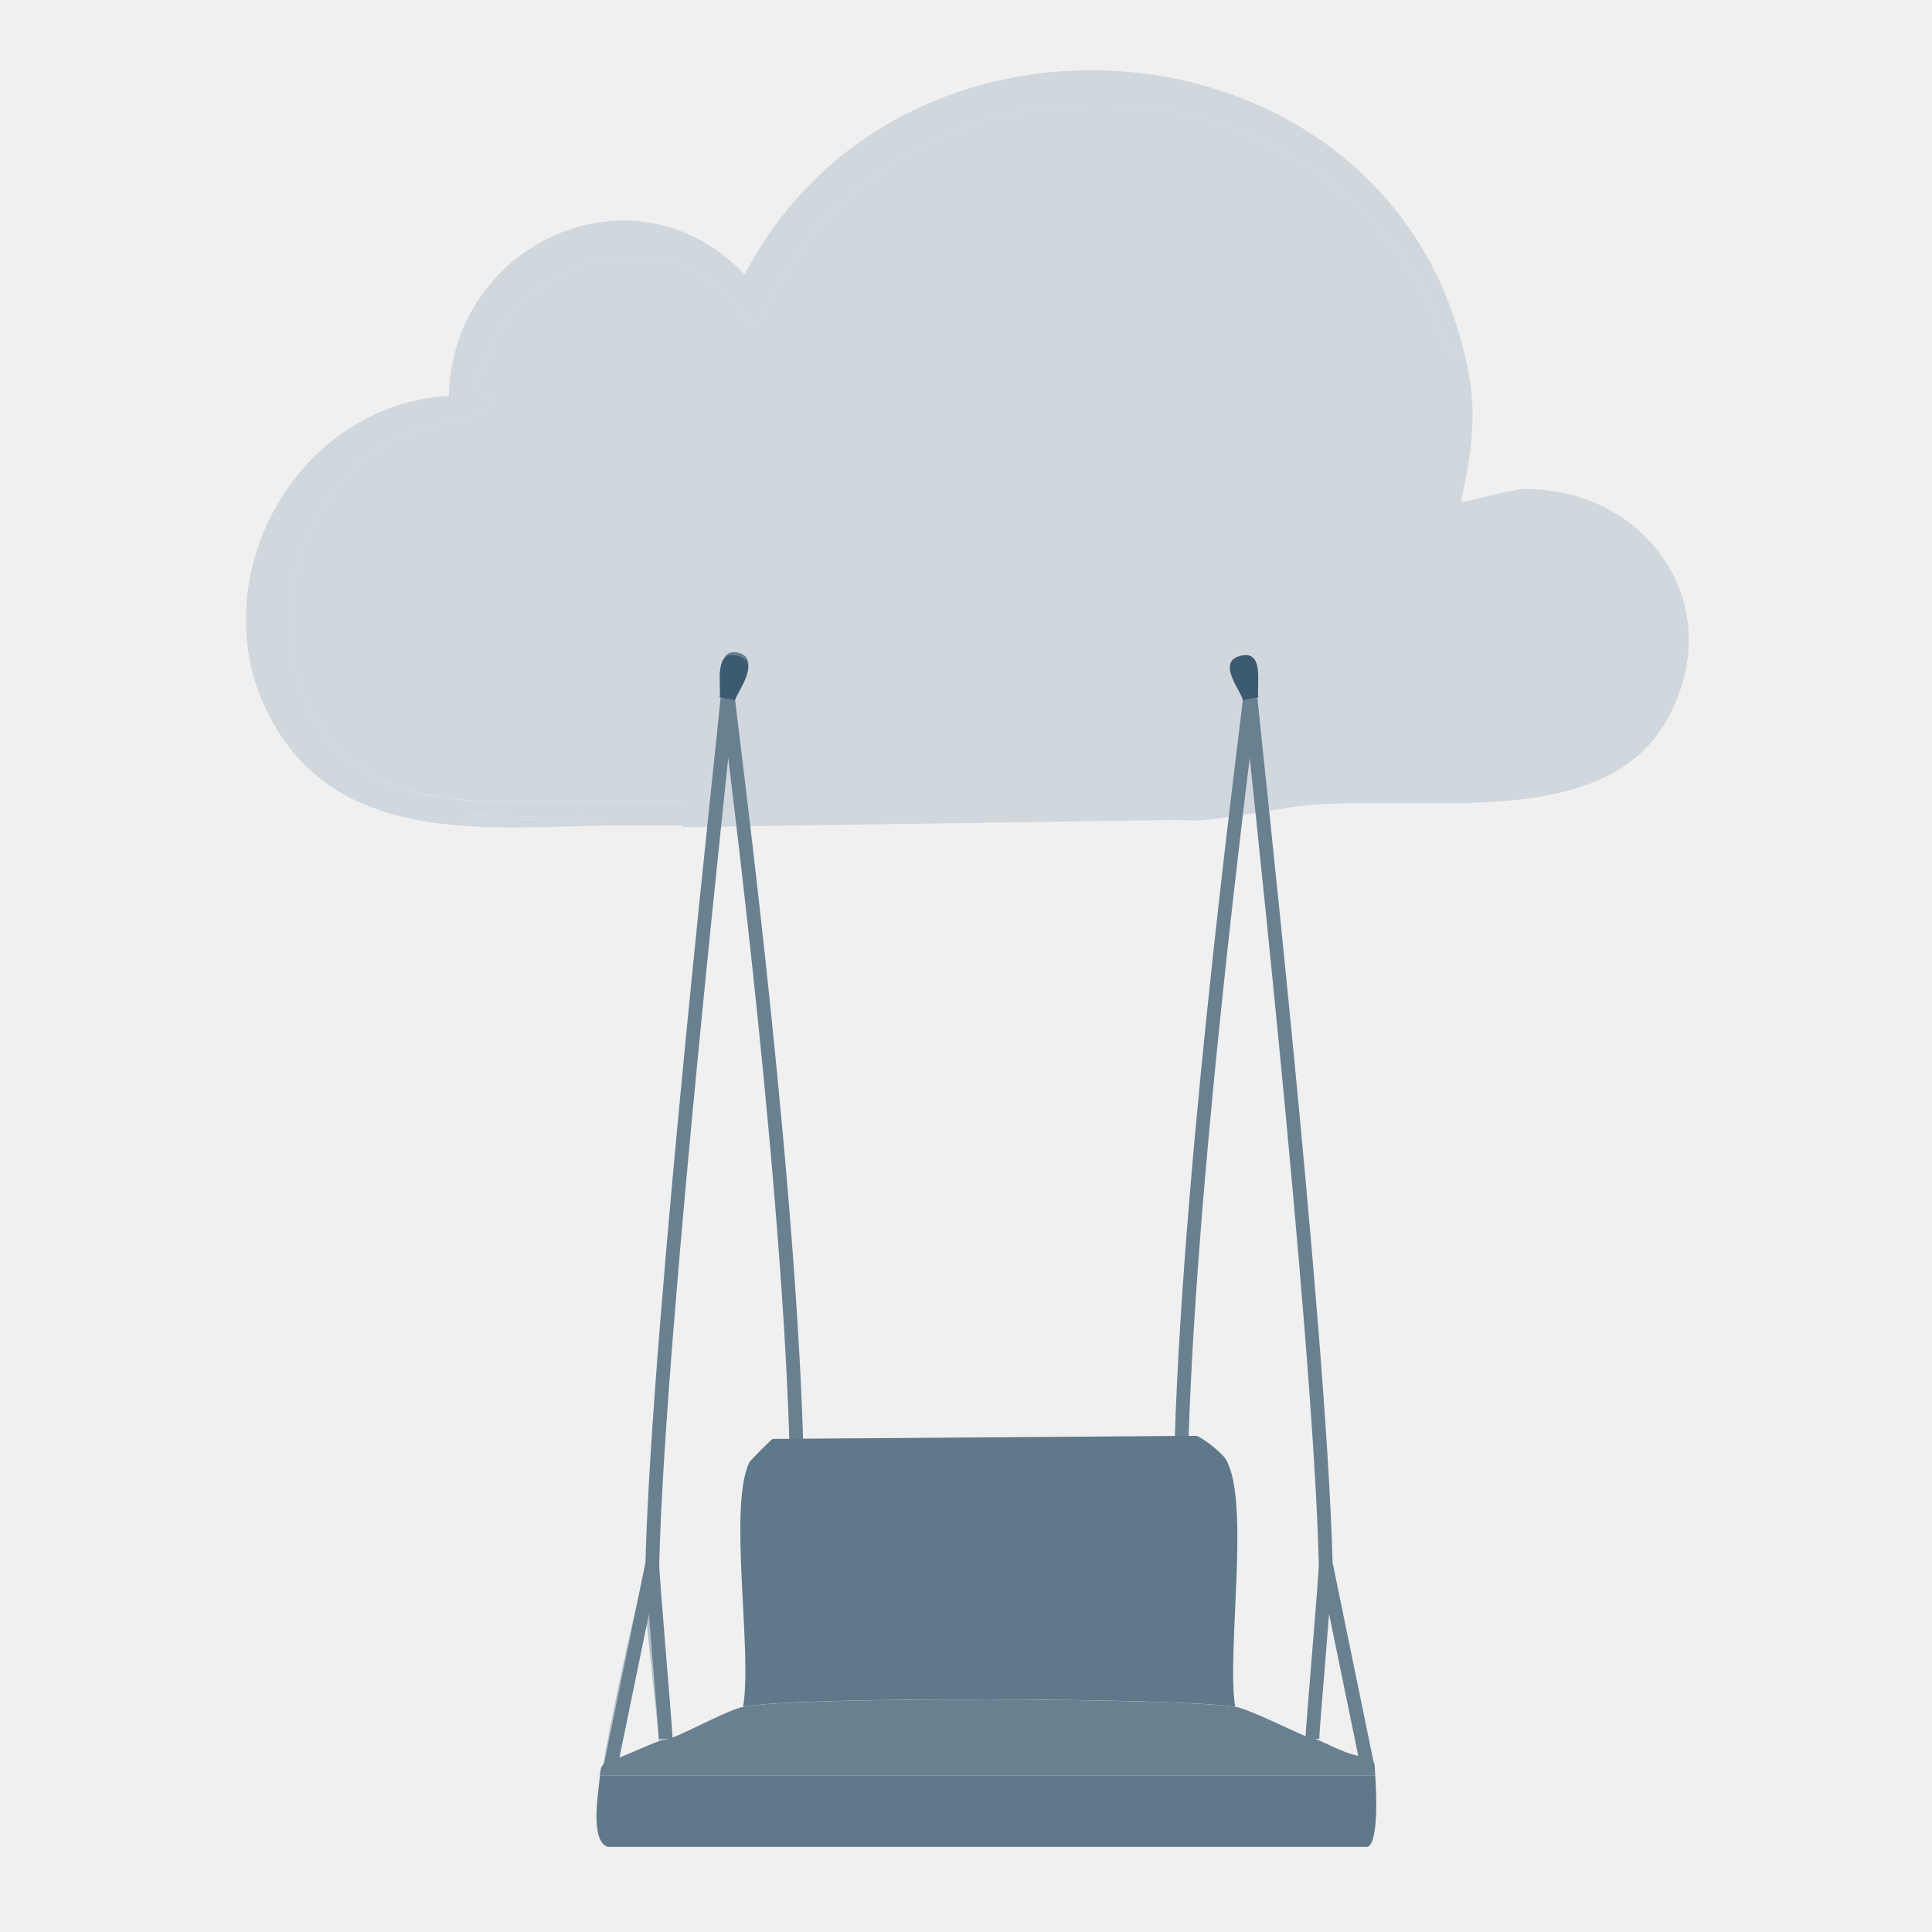
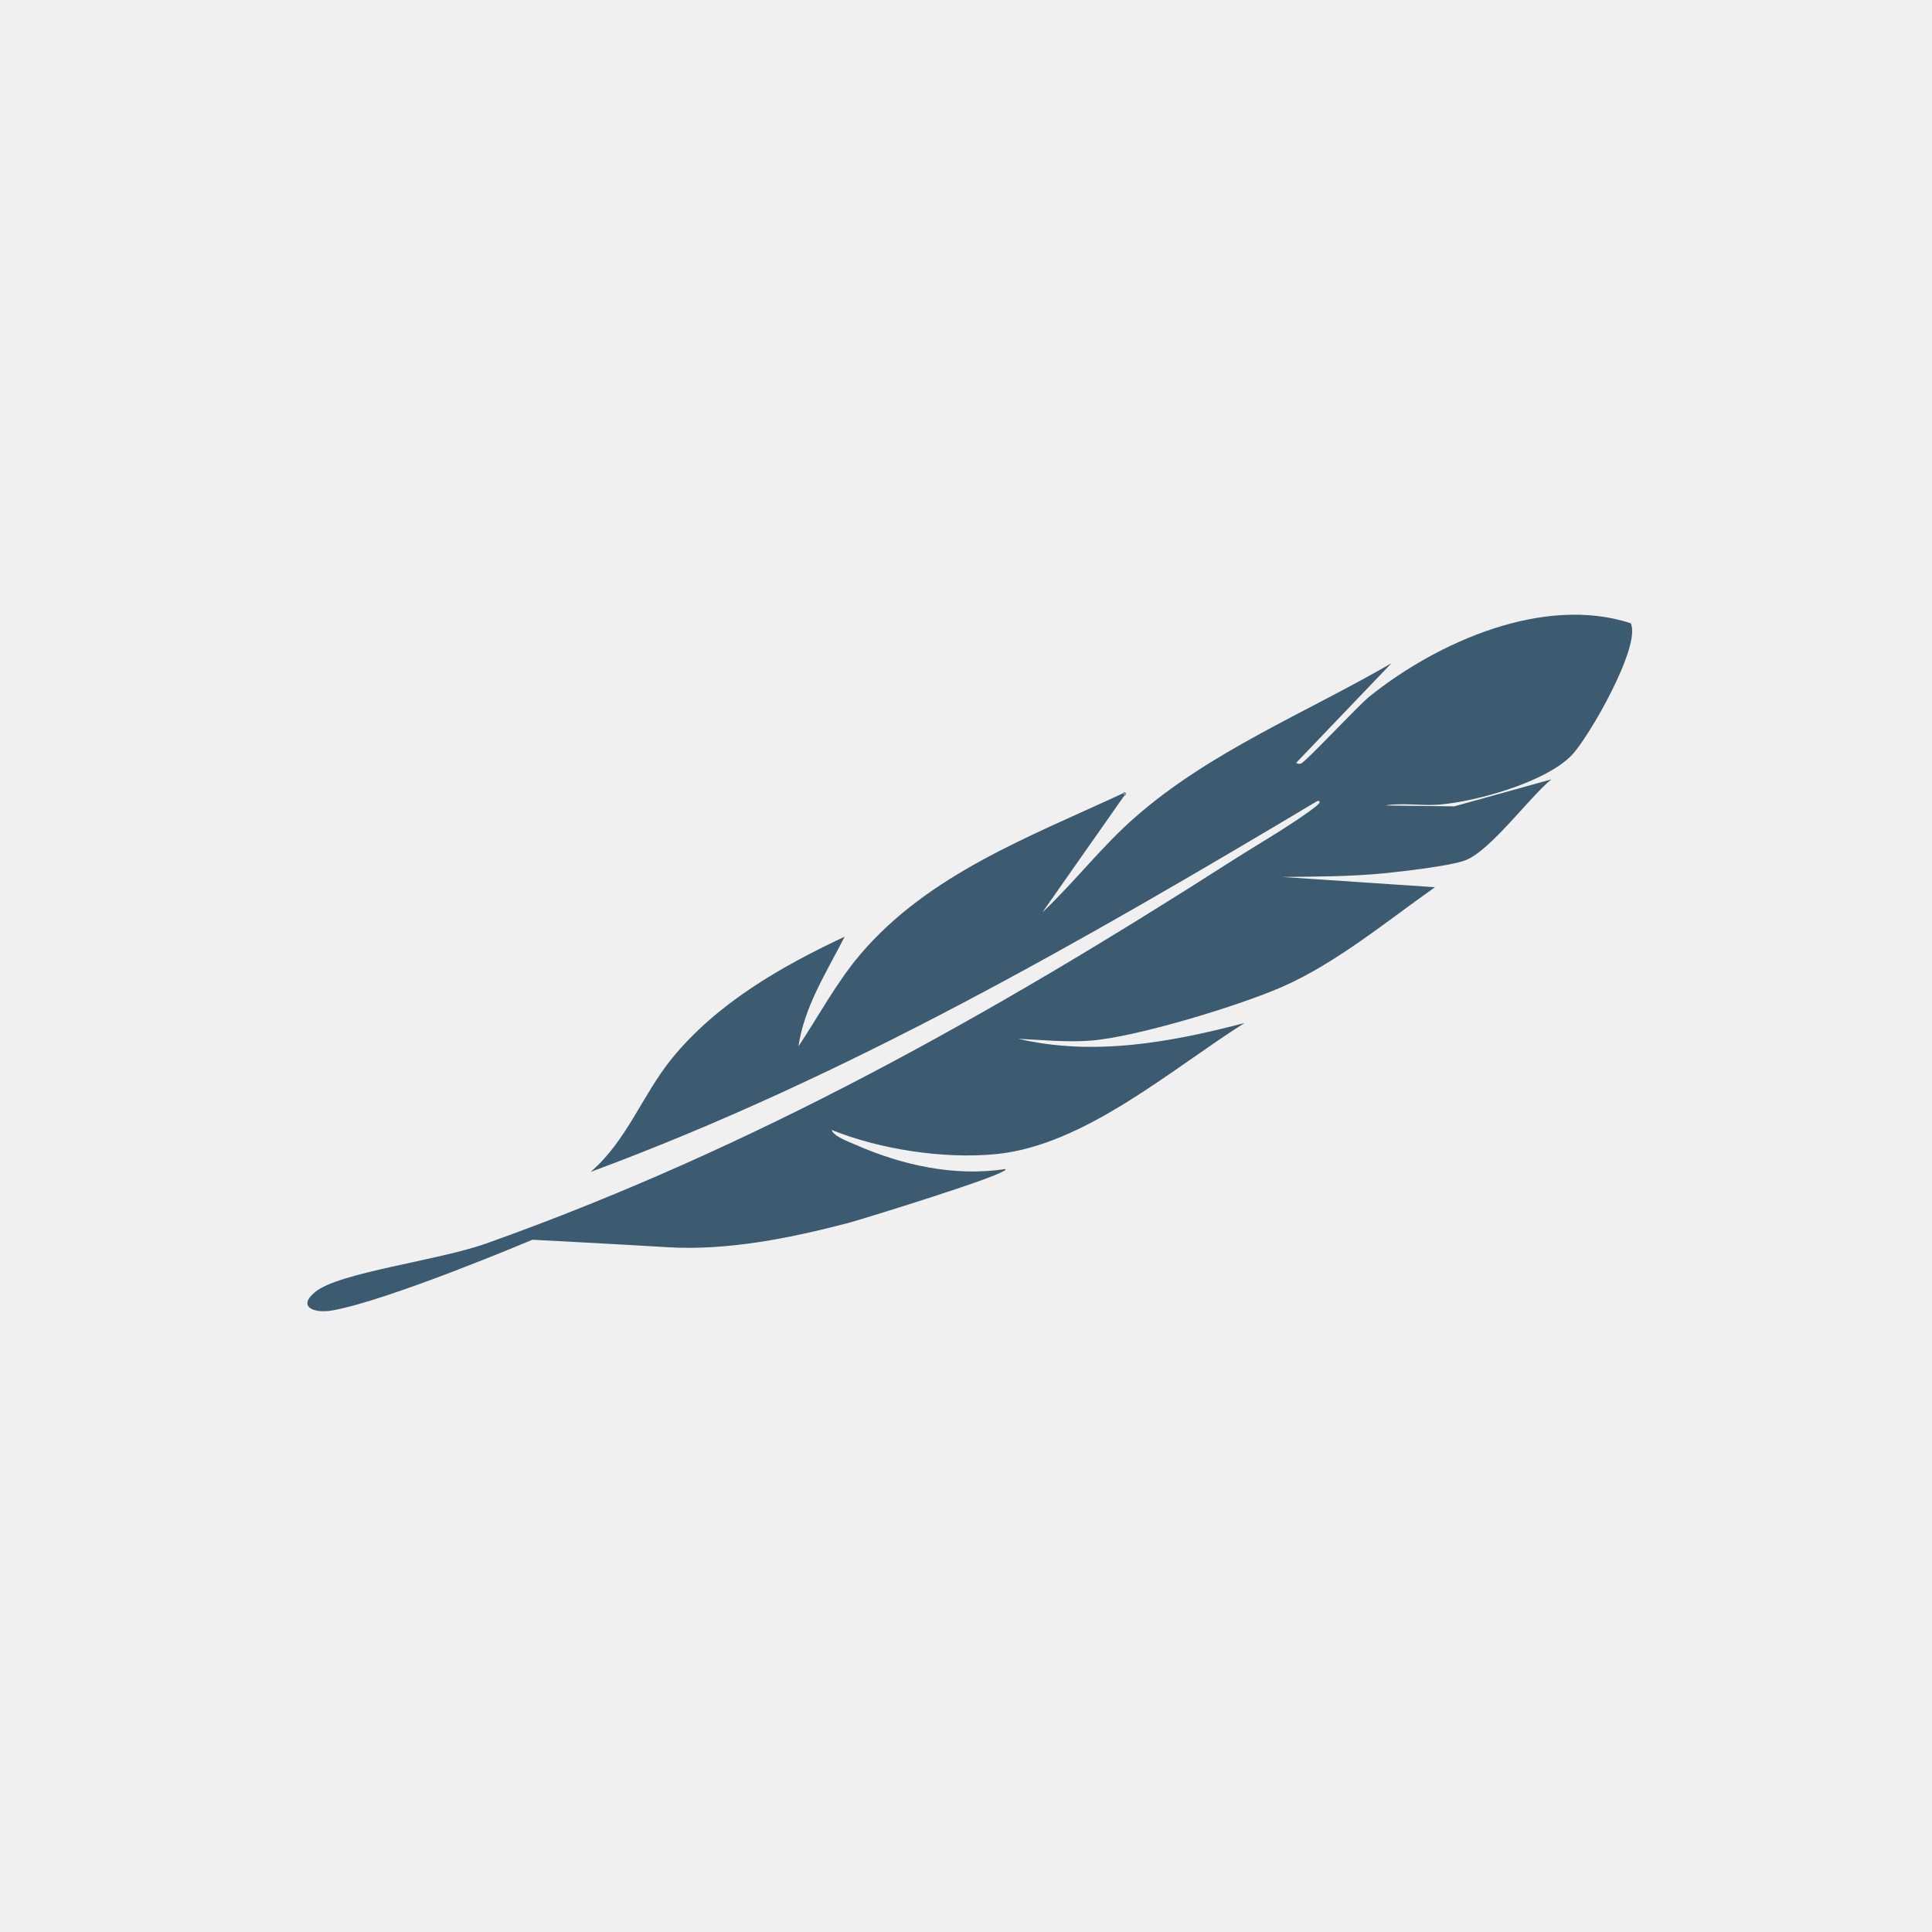
<svg xmlns="http://www.w3.org/2000/svg" width="220" height="220" viewBox="0 0 220 220" fill="none">
-   <mask id="mask0_399_458" style="mask-type:luminance" maskUnits="userSpaceOnUse" x="28" y="8" width="165" height="203">
-     <path d="M192.3 8H28V210.31H192.3V8Z" fill="white" />
-   </mask>
-   <g mask="url(#mask0_399_458)">
-     <path d="M166.884 40.82C167.844 45.18 168.244 48.74 166.354 57.12C166.664 57.32 171.974 55.72 173.444 55.7C187.474 55.51 196.944 68.88 189.934 81.76C182.124 96.11 158.254 89.45 145.264 92.22C145.264 88.67 144.304 84.6 144.194 80.87L165.824 80.69C165.124 79.94 165.034 76.5 164.584 76.26C162.654 75.22 147.634 76.75 144.554 75.91C142.784 75.42 179.454 69.98 176.084 73.81L167.954 83.6C167.134 78.52 158.844 83.9 66.184 81.25C66.004 79.68 110.634 75.52 111.834 80.69C112.504 83.57 77.524 80.36 80.724 80.87C80.524 84.37 80.414 87.7 79.654 91.15H66.174C57.974 91.15 47.744 92.33 40.824 87.25C28.354 78.1 31.654 57.17 44.724 50.02C47.024 48.76 54.814 47.36 55.364 46.83C57.304 44.97 54.244 45.28 54.124 43.81C54.094 43.47 56.564 38.05 56.964 37.42C63.524 27.23 79.464 25.91 85.504 37.24C86.064 36.87 86.454 36.64 86.744 36C100.784 4.73 146.554 3.38 162.974 34.58C163.994 36.52 164.154 41.29 166.874 40.79V40.81H166.884V40.82Z" fill="#D0D7DD" />
-     <path d="M166.882 40.82C164.162 41.32 164.002 36.55 162.982 34.61C146.562 3.41 100.792 4.76 86.752 36.03C86.462 36.67 86.072 36.91 85.512 37.27C79.472 25.94 63.522 27.26 56.972 37.45C56.572 38.08 54.102 43.48 54.132 43.84C54.252 45.31 57.302 44.99 55.372 46.86C54.822 47.38 47.032 48.8 44.732 50.05C31.662 57.2 28.362 78.13 40.832 87.28C47.752 92.36 57.972 91.18 66.182 91.18C66.072 91.91 66.622 92.54 65.652 92.95C64.752 93.33 52.352 92.46 52.352 93.13C57.242 93.56 62.172 93.17 67.062 93.31C67.712 93.33 68.812 92.96 68.662 94.02C56.342 94.19 41.172 95.91 32.852 84.98C21.092 69.53 32.082 46.17 51.112 45.09C51.492 27.53 72.362 18.15 84.792 31.26C102.972 -3.61 158.222 1.64 166.882 40.83V40.81V40.82Z" fill="#D0D7DD" />
-     <path d="M138.173 91.53C138.143 92.11 138.173 92.72 138.173 93.3L77.753 94.19C77.453 93.49 77.083 76.87 76.973 76.17L152.583 76.95C153.813 80.56 149.643 90.39 147.493 91.84C148.853 91.57 136.753 93.67 137.303 93.3C137.823 92.96 136.903 91.34 138.183 91.53H138.173Z" fill="#D0D7DD" />
-     <path d="M79.663 91.18C79.573 91.6 79.783 92.29 79.663 92.6C79.523 92.97 79.883 93.63 79.133 94.02C75.643 94.06 72.153 93.97 68.673 94.02C68.833 92.95 67.723 93.33 67.073 93.31C62.173 93.17 57.243 93.56 52.363 93.13C52.363 92.46 64.753 93.33 65.663 92.95C66.633 92.53 66.083 91.91 66.193 91.18H79.673H79.663Z" fill="#D0D7DD" />
-     <path d="M139.231 80.89C138.951 84.43 138.351 87.97 138.161 91.53C136.881 91.34 137.791 92.96 137.281 93.3C136.731 93.67 129.421 93.03 128.061 93.3C130.211 91.86 138.151 94.78 136.921 91.17H86.741C86.171 87.76 86.371 83.96 86.031 80.53L139.211 80.88H139.231V80.89Z" fill="#D0D7DD" />
-     <path d="M76.472 197.9C76.102 198.04 75.432 198.12 75.052 198.25L73.452 183L69.732 200.38C69.402 200.45 69.082 200.69 68.742 200.73C69.052 198.28 72.752 180.44 73.452 179.58C73.902 179.02 74.702 179.38 75.052 180.35L76.472 197.9Z" fill="#B3BFC7" />
-     <path d="M83.661 79.68C83.611 79.63 82.491 79.37 82.241 79.33C82.371 78.59 81.201 73.49 84.191 74.36C86.501 75.03 84.331 78.43 83.661 79.68Z" fill="#698091" />
-     <path d="M142.391 78.91C142.391 80.09 135.601 130.28 134.551 164.02" stroke="#698091" stroke-width="1.57" />
-     <path d="M142.391 79.3C142.391 80.42 150.261 150.6 150.961 178.02M150.961 178.02C150.991 179.29 149.441 196.92 149.441 198M150.961 178.02L155.711 201.13" stroke="#698091" stroke-width="1.57" />
-     <path d="M143.293 79.38L141.523 79.73C141.443 78.88 138.613 75.58 140.993 74.76C144.103 73.7 143.053 78.05 143.293 79.37V79.38Z" fill="#3C5A70" />
-     <path d="M82.84 78.91C82.84 80.09 89.63 130.28 90.67 164.02" stroke="#698091" stroke-width="1.57" />
-     <path d="M82.851 79.3C82.851 80.42 74.981 150.6 74.281 178.02M74.281 178.02C74.251 179.29 75.801 196.92 75.801 198M74.281 178.02L69.531 201.13" stroke="#698091" stroke-width="1.57" />
-     <path d="M81.941 79.38L83.711 79.73C83.791 78.88 86.621 75.58 84.241 74.76C81.131 73.7 82.181 78.05 81.941 79.37V79.38Z" fill="#3C5A70" />
-     <path d="M140.64 194.35C134.35 193.32 90.59 193.14 84.62 194.35C85.7 187.98 82.89 171.64 85.33 166.51C85.41 166.34 87.81 163.92 87.99 163.85L136.21 163.5C136.94 163.66 139.18 165.49 139.58 166.16C142.42 170.92 139.64 188.1 140.65 194.35H140.64Z" fill="#5F788A" />
-     <path d="M156.602 202.16C156.702 203.73 157.042 209.8 155.712 210.32H69.212C67.102 209.61 68.182 203.9 68.322 202.16H156.612H156.602Z" fill="#5F788A" />
-     <path d="M140.651 194.35C142.241 194.61 147.151 197.12 149.161 197.9C149.261 197.94 149.411 197.86 149.511 197.9C151.281 198.57 153.651 200.03 155.541 200.03L156.501 200.74C156.571 201.35 156.551 201.26 156.601 202.16H68.301C68.401 200.92 68.691 201.14 68.741 200.74C69.081 200.7 69.391 200.46 69.721 200.39C70.651 200.19 73.721 198.74 75.041 198.26C75.421 198.13 76.091 198.04 76.461 197.91C78.511 197.13 82.941 194.71 84.621 194.36C90.601 193.15 134.351 193.33 140.641 194.36H140.651V194.35Z" fill="#698091" />
+   <g clip-path="url(#clip0_476_497)">
+     <path d="M128.019 90.63L127.809 90.42C128.019 89.87 128.539 90.49 128.019 90.63Z" fill="#8295A3" />
+     <path d="M60.631 141.17C60.631 141.17 44.191 148.12 37.791 149.23C35.761 149.58 33.811 148.81 35.901 147.11C38.641 144.88 49.801 143.57 55.361 141.6C86.041 130.67 113.021 115.47 140.351 97.98C143.151 96.19 147.331 93.79 149.821 91.84C149.901 91.78 150.651 91.2 150.031 91.2C123.431 107.07 96.381 122.68 67.251 133.45C71.371 129.93 73.141 124.67 76.511 120.53C81.631 114.24 88.961 110.05 96.181 106.66C94.151 110.67 91.591 114.58 90.921 119.15C93.241 115.67 95.251 111.87 97.971 108.67C105.751 99.53 117.281 95.27 127.841 90.35L128.051 90.56L118.691 103.9C122.331 100.47 125.451 96.4 129.211 93.1C137.781 85.57 148.661 81.2 158.451 75.52L147.611 86.85C147.681 87 148.011 87 148.141 86.95C148.661 86.79 154.621 80.38 155.921 79.33C163.671 73.1 175.791 67.73 185.691 70.97C186.931 73.5 180.941 83.96 178.961 86.01C175.981 89.08 168.161 91.26 163.921 91.62C161.881 91.79 159.741 91.38 157.711 91.72L165.601 91.82L176.651 88.75C174.141 90.8 169.721 96.87 166.871 97.96C165.181 98.61 159.641 99.24 157.611 99.44C153.791 99.82 149.881 99.82 146.041 99.86L163.401 101.03C157.981 104.85 152.131 109.69 146.041 112.36C141.121 114.52 129.361 118.11 124.161 118.5C121.471 118.7 118.651 118.42 115.951 118.29C124.581 120.3 133.331 118.69 141.721 116.49C133.401 121.73 123.501 130.44 113.421 131.42C107.451 132 100.221 130.89 94.701 128.67C94.921 129.4 96.671 130.03 97.441 130.36C102.711 132.69 108.741 134.01 114.481 133.12C115.311 133.59 97.671 138.98 96.601 139.26C90.001 140.98 82.851 142.44 75.981 142.02C70.941 141.71 60.621 141.17 60.621 141.17H60.631Z" fill="#3C5A70" />
  </g>
+   <defs>
+     <clipPath id="clip0_476_497">
+       <rect width="150.86" height="79.31" fill="white" transform="translate(35 70)" />
+     </clipPath>
+   </defs>
</svg>
